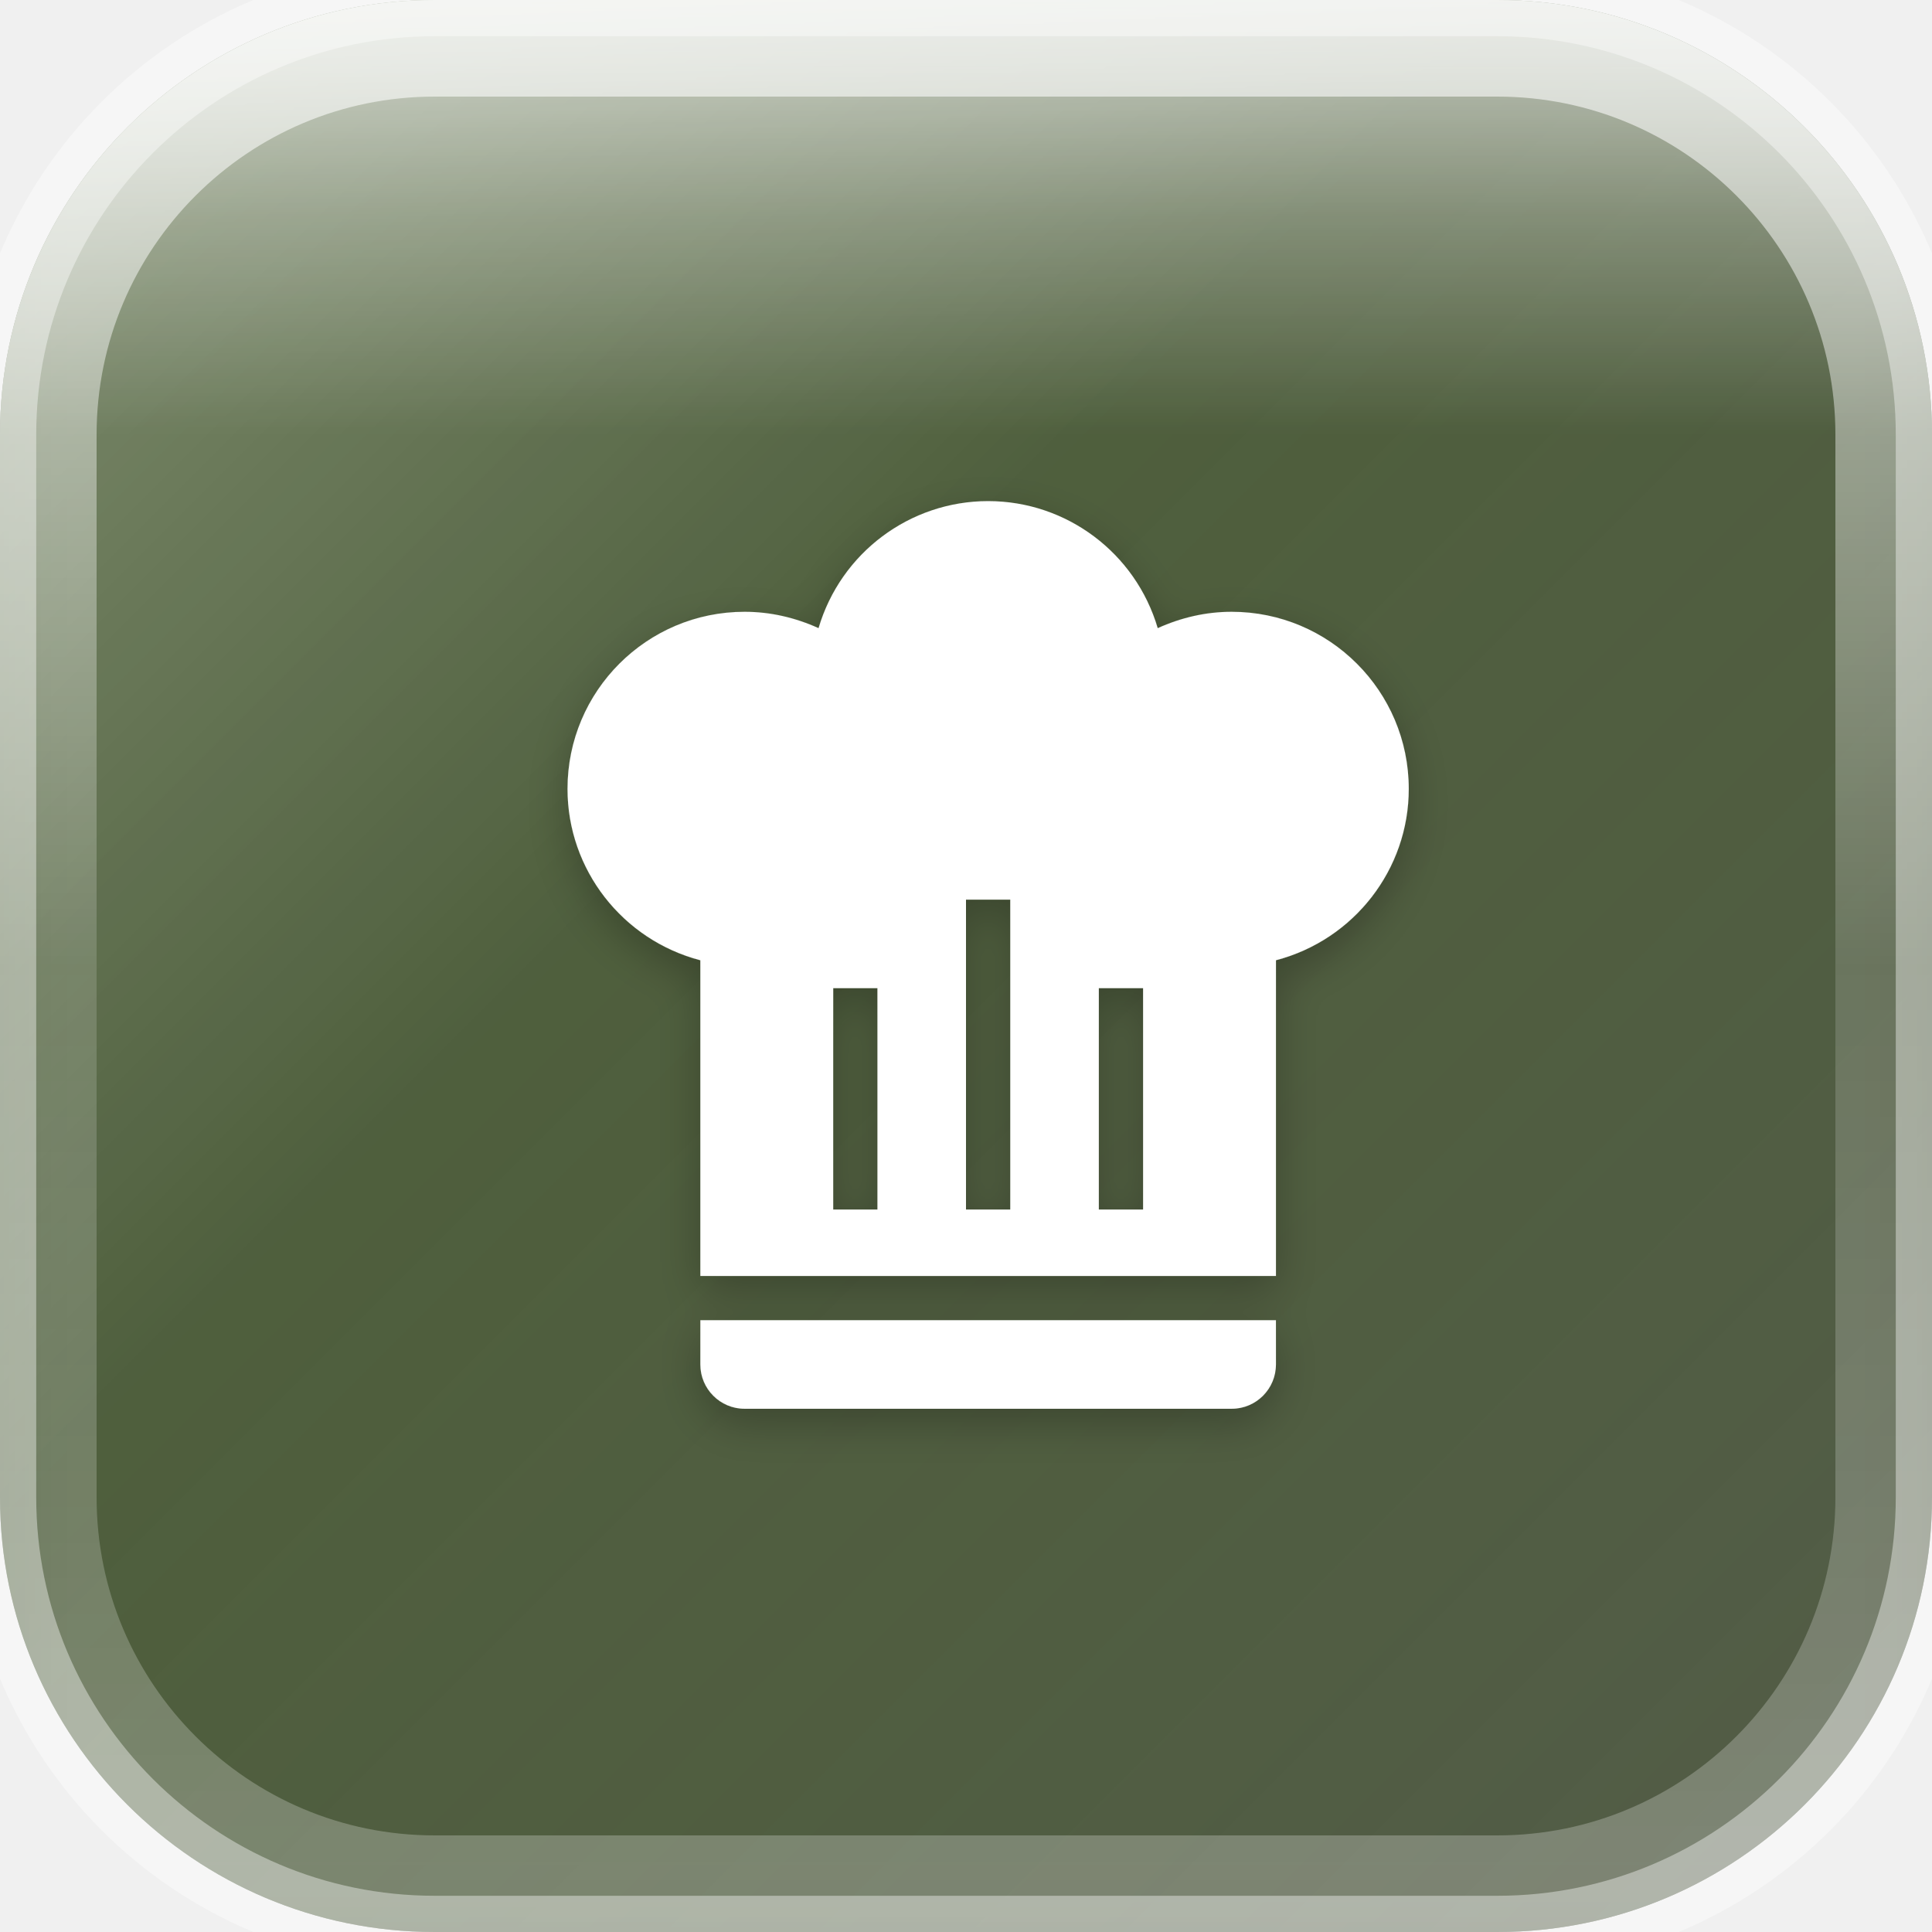
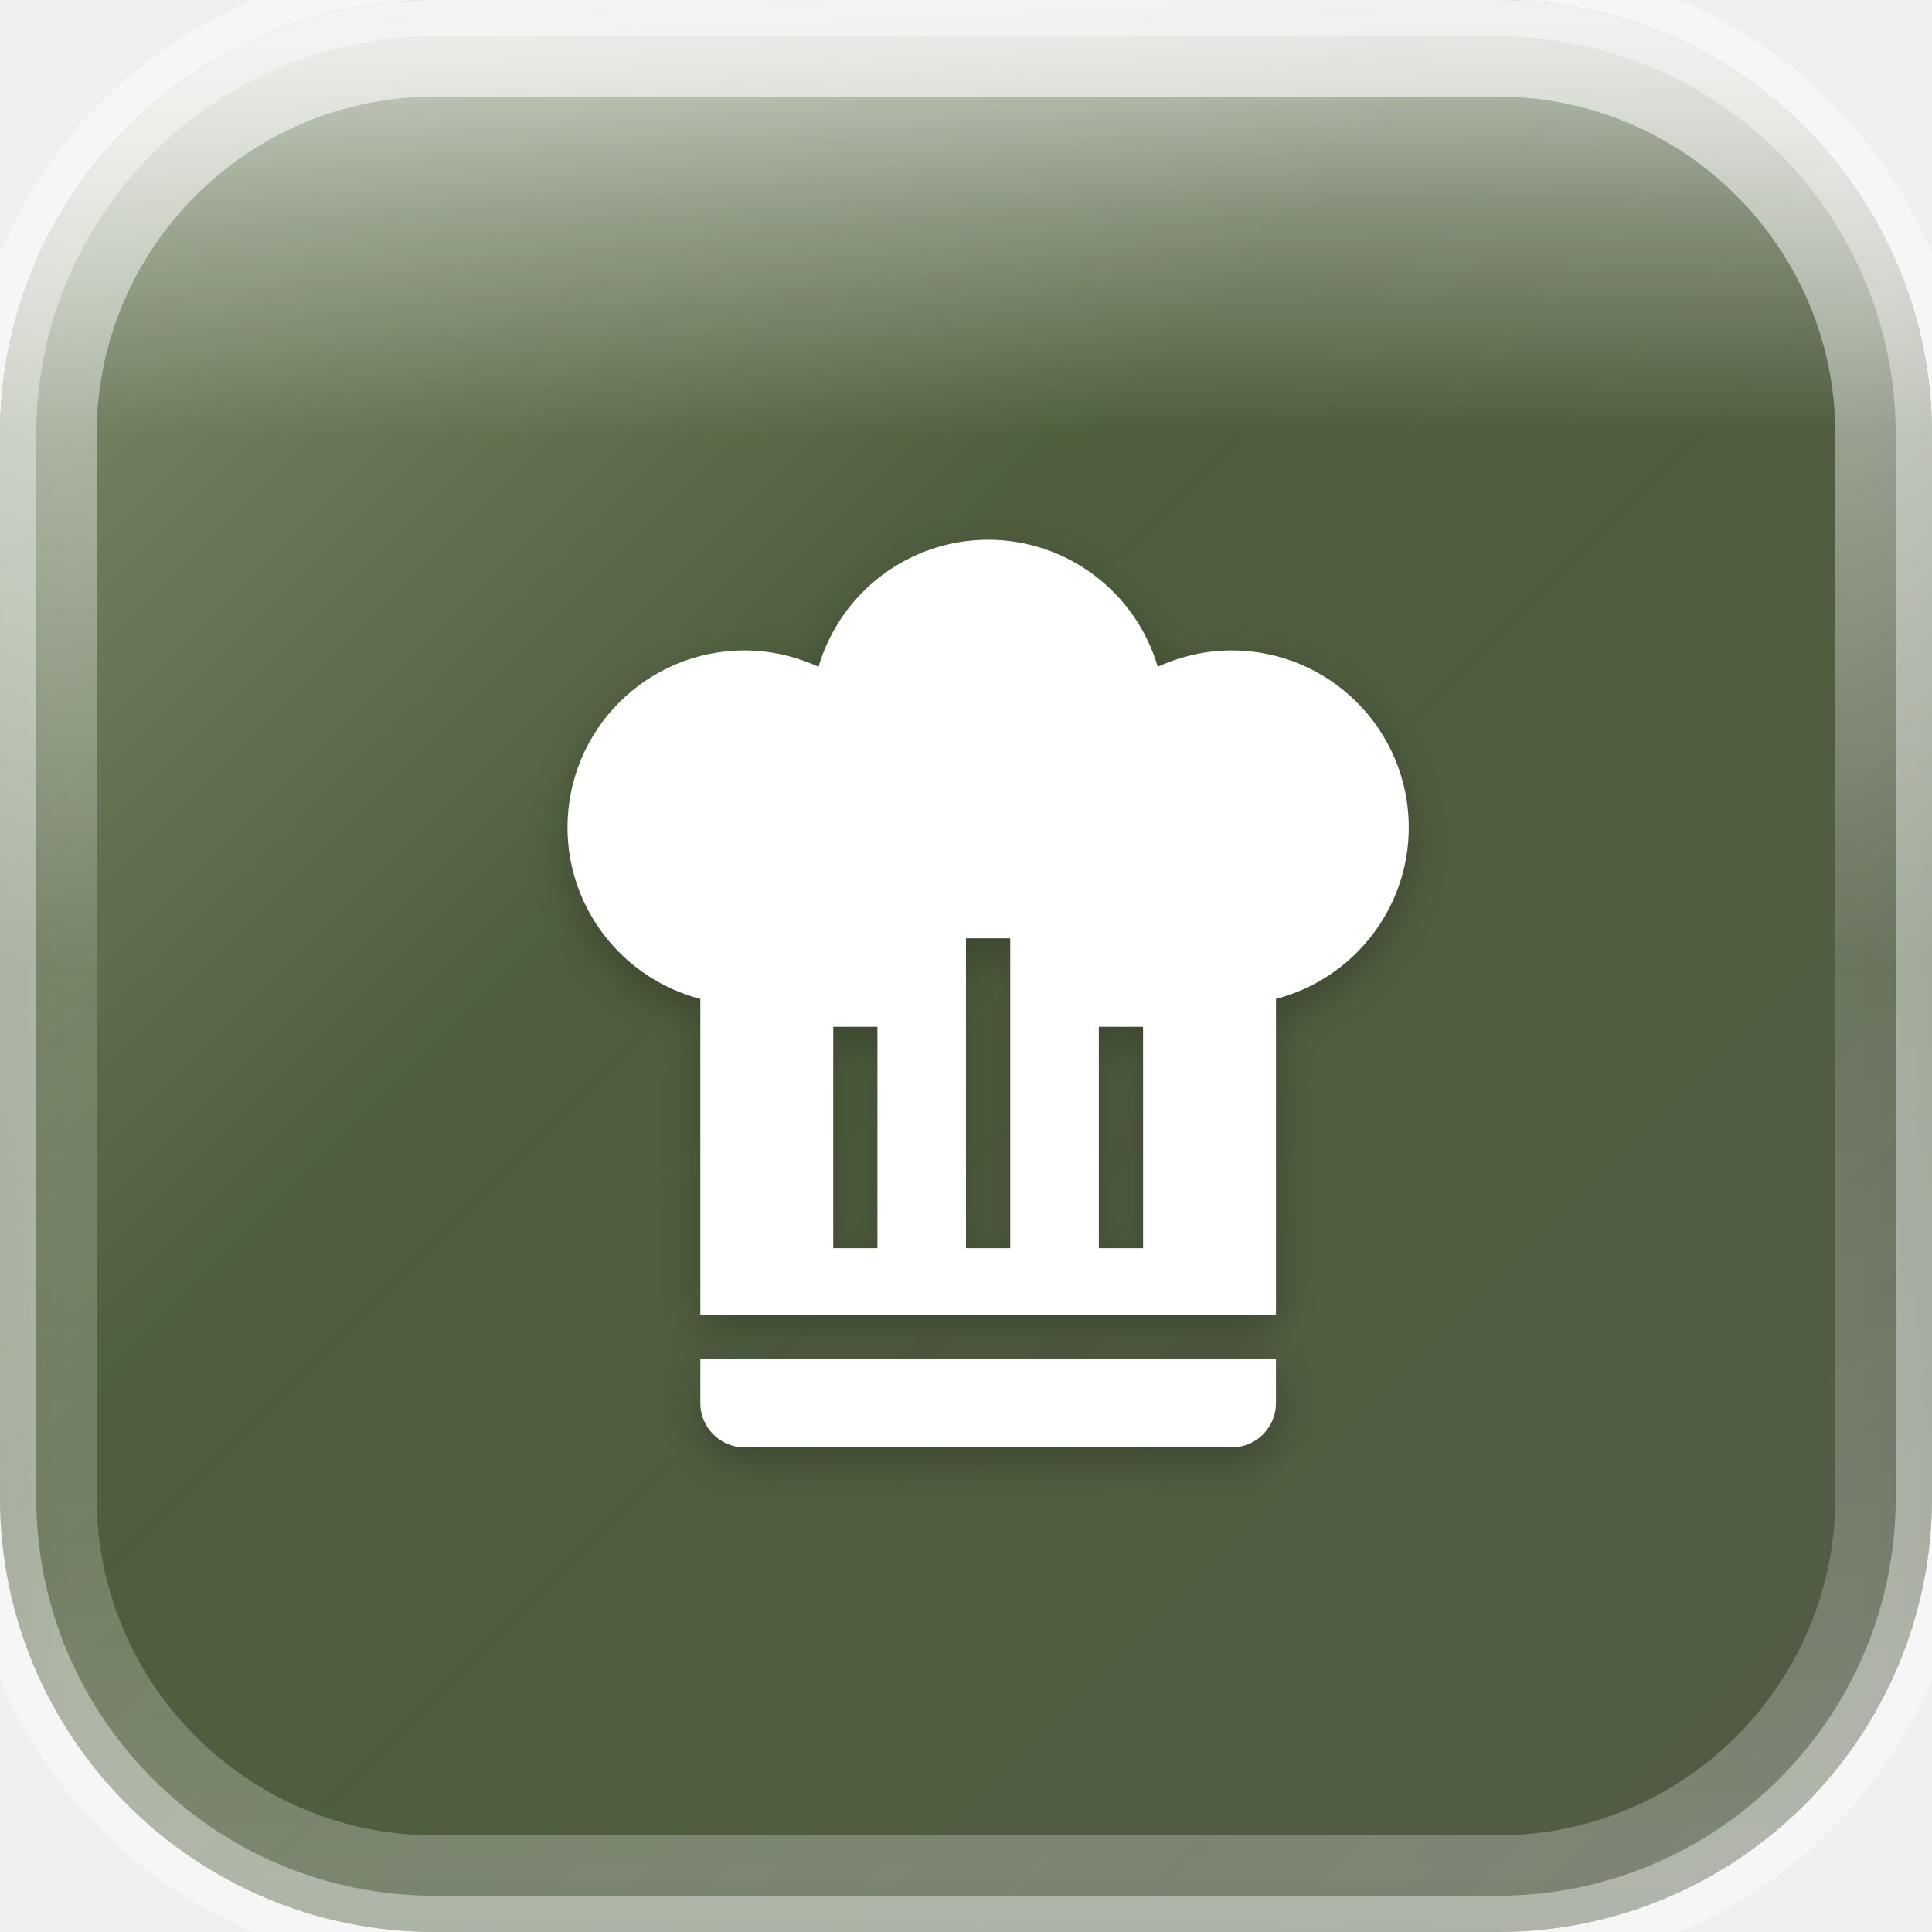
<svg xmlns="http://www.w3.org/2000/svg" width="40" height="40" viewBox="0 0 40 40">
  <defs>
    <linearGradient id="greenBase" x1="0%" y1="0%" x2="100%" y2="100%">
      <stop offset="0%" style="stop-color:#253d0a" />
      <stop offset="50%" style="stop-color:#1a2e05" />
      <stop offset="100%" style="stop-color:#121f03" />
    </linearGradient>
    <linearGradient id="glassGradient" x1="0%" y1="0%" x2="100%" y2="100%">
      <stop offset="0%" style="stop-color:rgba(255,255,255,0.35)" />
      <stop offset="40%" style="stop-color:rgba(255,255,255,0.12)" />
      <stop offset="100%" style="stop-color:rgba(255,255,255,0.18)" />
    </linearGradient>
    <linearGradient id="specularHighlight" x1="50%" y1="0%" x2="50%" y2="100%">
      <stop offset="0%" style="stop-color:rgba(255,255,255,0.7)" />
      <stop offset="25%" style="stop-color:rgba(255,255,255,0.3)" />
      <stop offset="50%" style="stop-color:rgba(255,255,255,0)" />
    </linearGradient>
    <linearGradient id="edgeHighlight" x1="50%" y1="0%" x2="50%" y2="100%">
      <stop offset="0%" style="stop-color:rgba(255,255,255,0.6)" />
      <stop offset="50%" style="stop-color:rgba(255,255,255,0.15)" />
      <stop offset="100%" style="stop-color:rgba(255,255,255,0.25)" />
    </linearGradient>
    <filter id="innerGlow" x="-50%" y="-50%" width="200%" height="200%">
      <feGaussianBlur stdDeviation="0.8" result="blur" />
      <feComposite in="SourceGraphic" in2="blur" operator="over" />
    </filter>
    <filter id="iconShadow" x="-30%" y="-30%" width="160%" height="160%">
      <feDropShadow dx="0" dy="0.8" stdDeviation="1" flood-color="rgba(0,0,0,0.35)" />
      <feDropShadow dx="0" dy="0.32" stdDeviation="0.48" flood-color="rgba(0,0,0,0.25)" />
    </filter>
    <clipPath id="roundedClip">
      <rect x="0" y="0" width="40" height="40" rx="9" ry="9" />
    </clipPath>
  </defs>
  <g clip-path="url(#roundedClip)">
    <rect x="0" y="0" width="40" height="40" fill="url(#greenBase)" />
    <rect x="0" y="0" width="40" height="40" fill="url(#glassGradient)" />
    <rect x="0" y="0" width="40" height="18" fill="url(#specularHighlight)" />
    <rect x="0" y="0" width="40" height="40" fill="rgba(255,255,255,0.06)" filter="url(#innerGlow)" />
  </g>
  <rect x="1" y="1" width="38" height="38" rx="8" ry="8" fill="none" stroke="url(#edgeHighlight)" stroke-width="2" />
  <rect x="0" y="0" width="40" height="40" rx="9" ry="9" fill="none" stroke="rgba(255,255,255,0.4)" stroke-width="1.5" />
-   <g transform="translate(9, 9) scale(0.9166667)" filter="url(#iconShadow)">
+   <g transform="translate(9, 9.8) scale(0.9166667)" filter="url(#iconShadow)">
    <path d="M12.5,1.5C10.73,1.5 9.17,2.67 8.67,4.37C8.14,4.13 7.58,4 7,4A4,4 0 0,0 3,8C3,9.82 4.24,11.41 6,11.87V19H19V11.87C20.76,11.41 22,9.82 22,8A4,4 0 0,0 18,4C17.42,4 16.86,4.13 16.33,4.37C15.83,2.67 14.27,1.5 12.5,1.5M12,10.5H13V17.5H12V10.5M9,12.5H10V17.5H9V12.5M15,12.5H16V17.5H15V12.5M6,20V21A1,1 0 0,0 7,22H18A1,1 0 0,0 19,21V20H6Z" fill="white" fill-rule="evenodd" />
  </g>
</svg>
